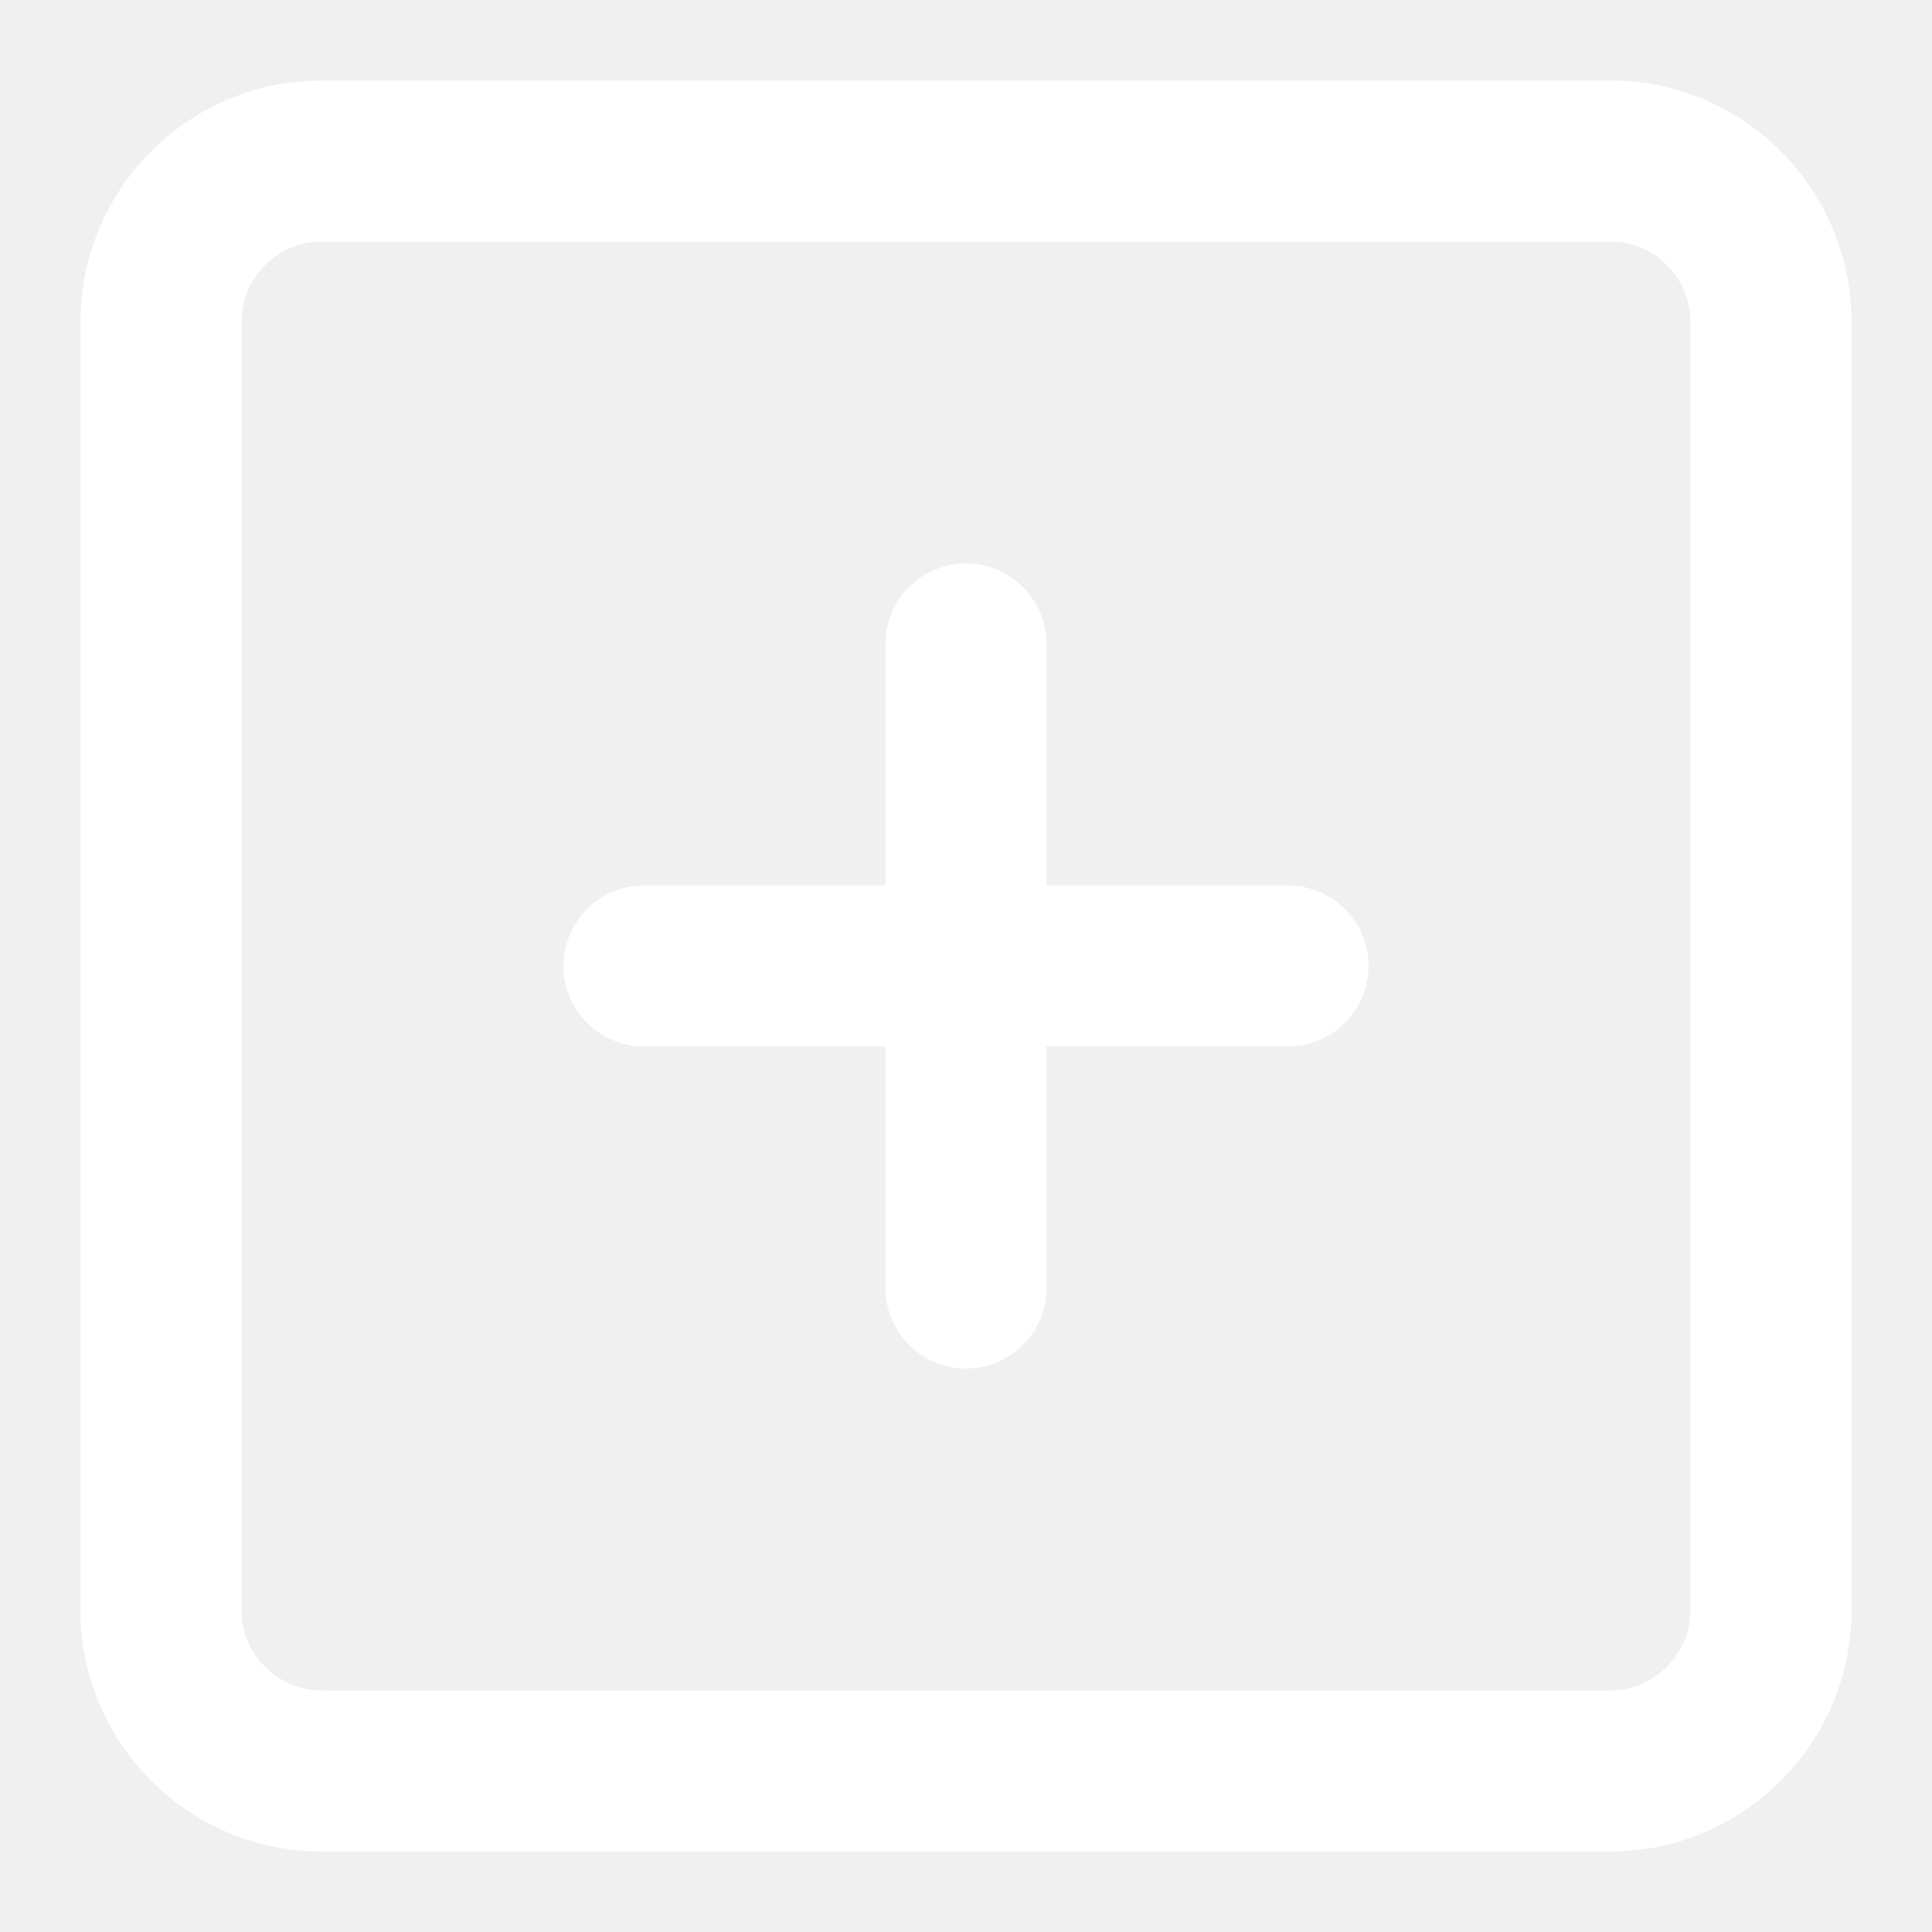
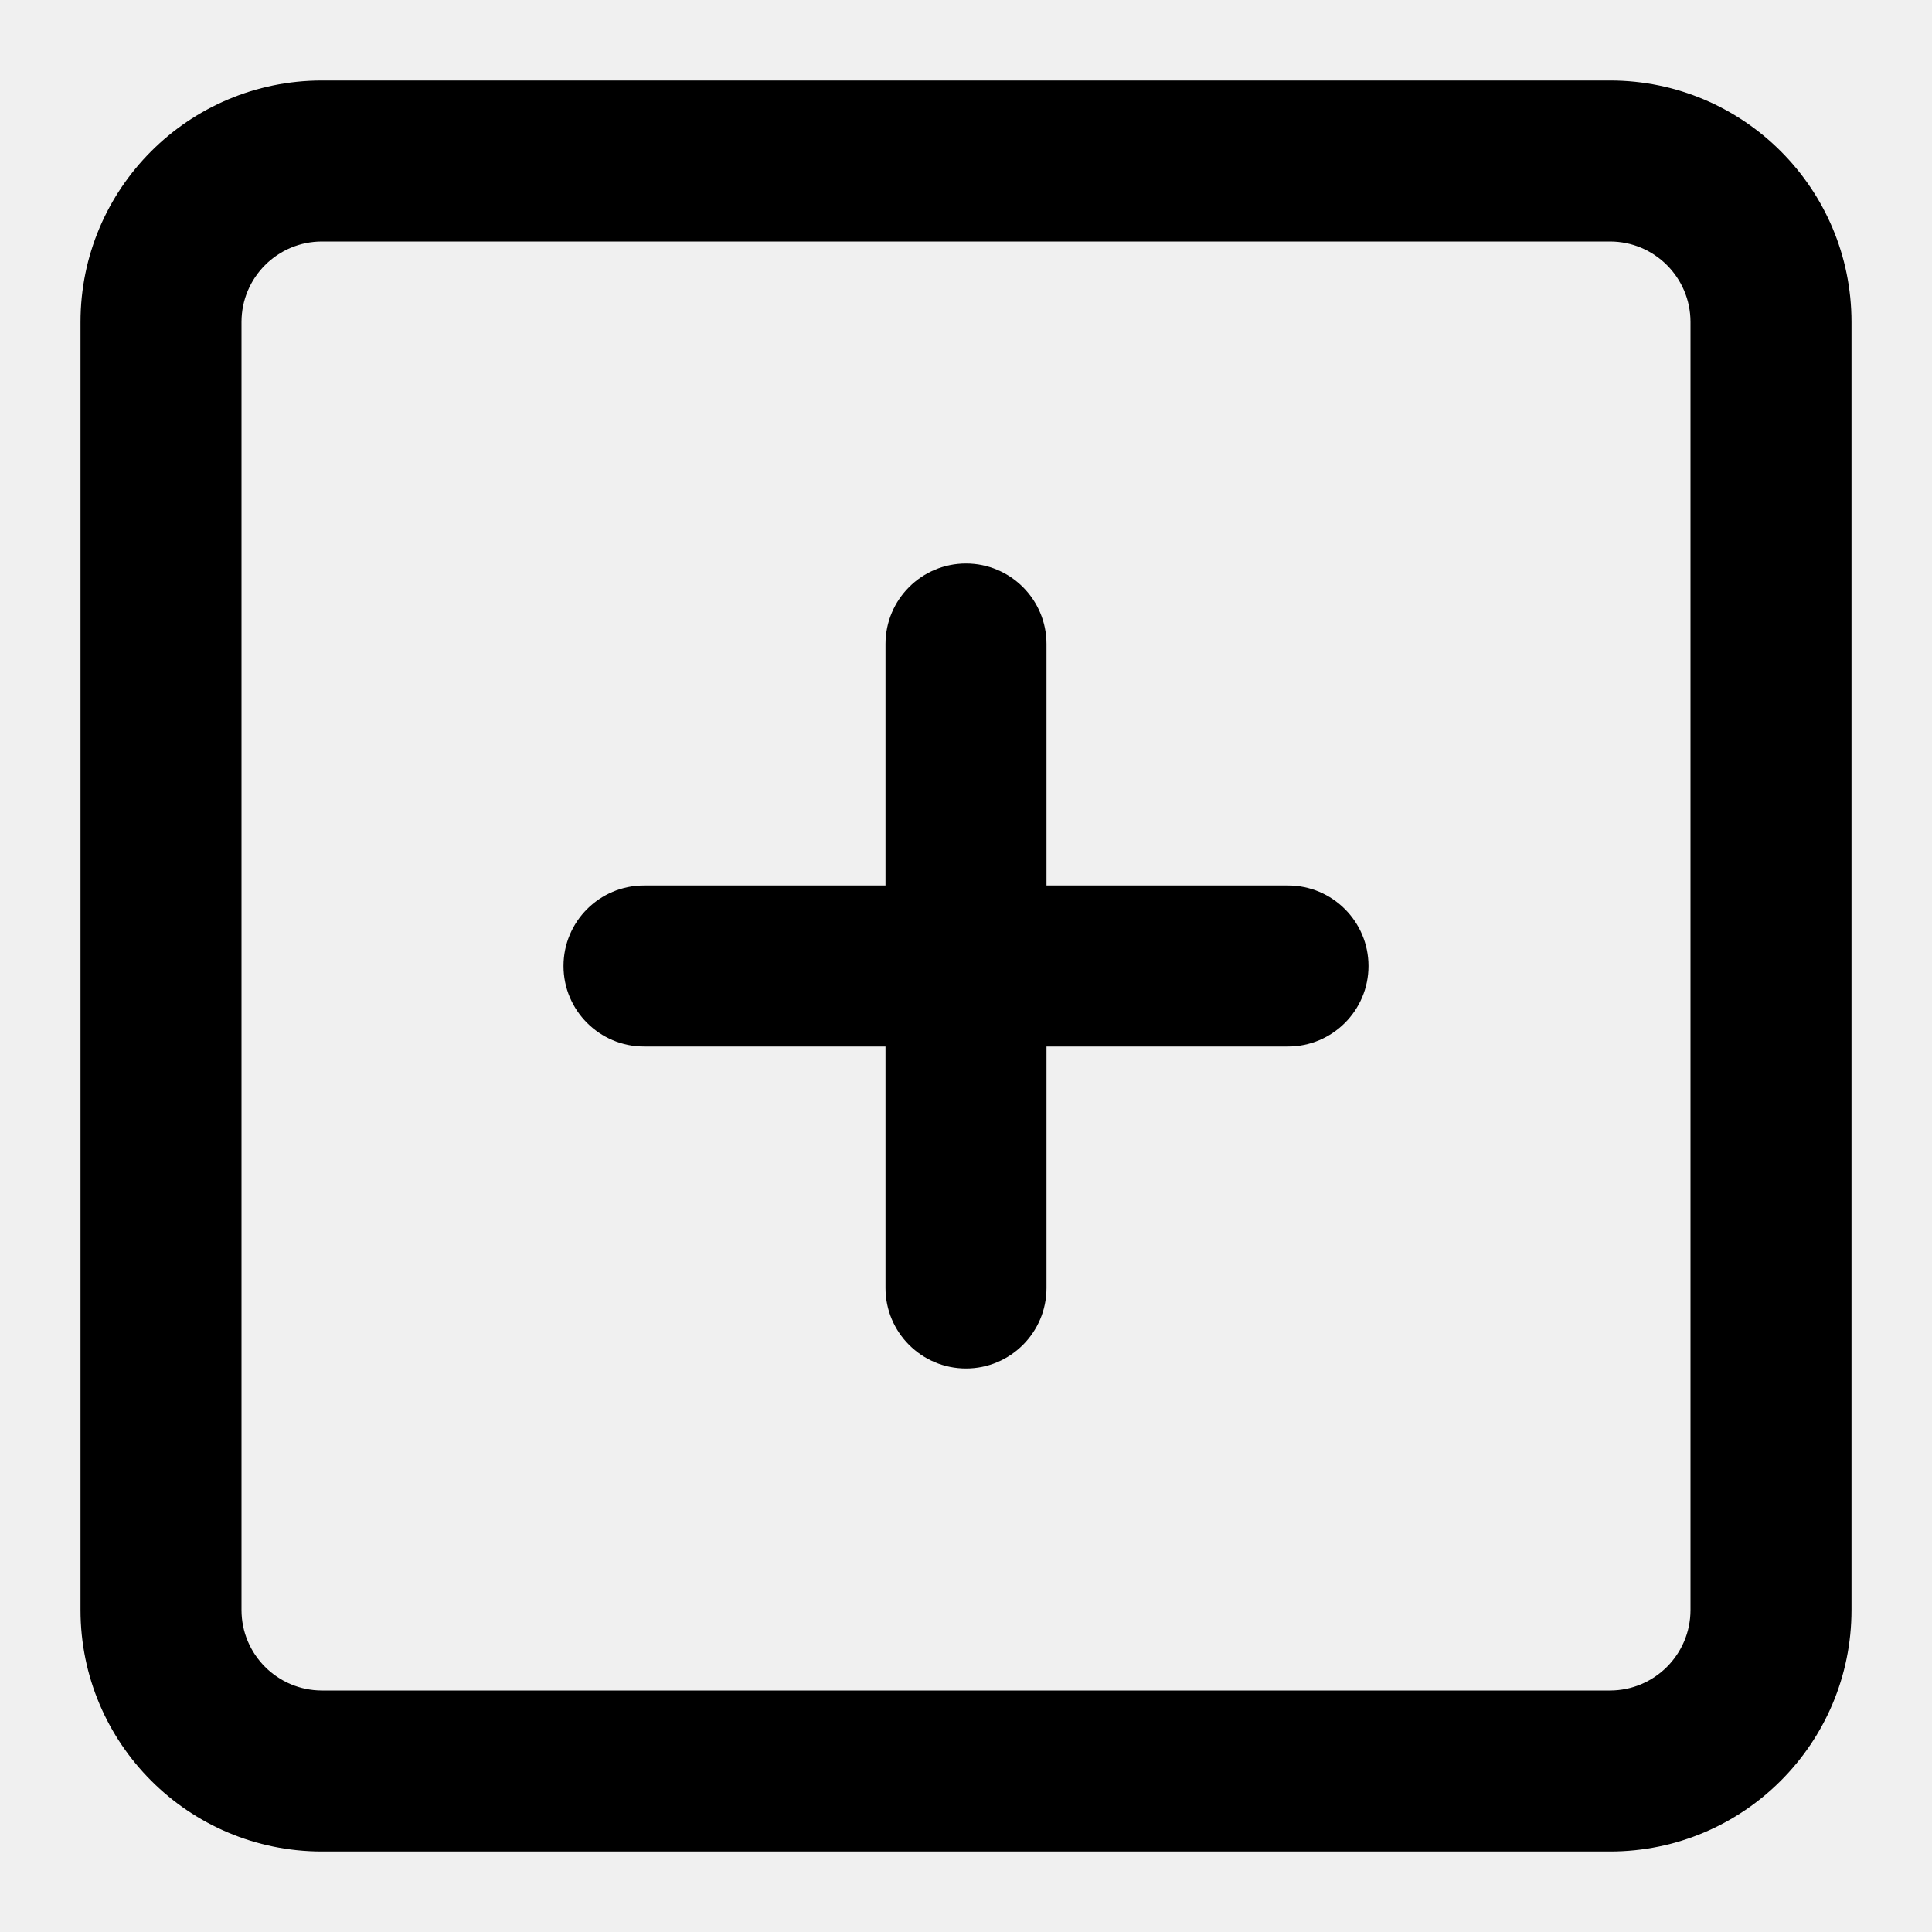
<svg xmlns="http://www.w3.org/2000/svg" width="20px" height="20px" viewBox="0 0 24 24" fill="none">
+   <style>
+     path {
+       fill: black;
+     }
+     @media (prefers-color-scheme: dark) {
+       path {
+         fill: white;
+       }
+     }
+   </style>
  <g id="SVGRepo_bgCarrier" stroke-width="0" />
  <g id="SVGRepo_tracerCarrier" stroke-linecap="round" stroke-linejoin="round" />
  <g id="SVGRepo_iconCarrier">
    <path d="M11 8C11 7.448 11.448 7 12 7C12.552 7 13 7.448 13 8V11H16C16.552 11 17 11.448 17 12C17 12.552 16.552 13 16 13H13V16C13 16.552 12.552 17 12 17C11.448 17 11 16.552 11 16V13H8C7.448 13 7 12.552 7 12C7 11.448 7.448 11 8 11H11V8Z" fill="#ffffff" />
    <path fill-rule="evenodd" clip-rule="evenodd" d="M23 4C23 2.343 21.657 1 20 1H4C2.343 1 1 2.343 1 4V20C1 21.657 2.343 23 4 23H20C21.657 23 23 21.657 23 20V4ZM21 4C21 3.448 20.552 3 20 3H4C3.448 3 3 3.448 3 4V20C3 20.552 3.448 21 4 21H20C20.552 21 21 20.552 21 20V4Z" fill="#ffffff" />
  </g>
</svg>
